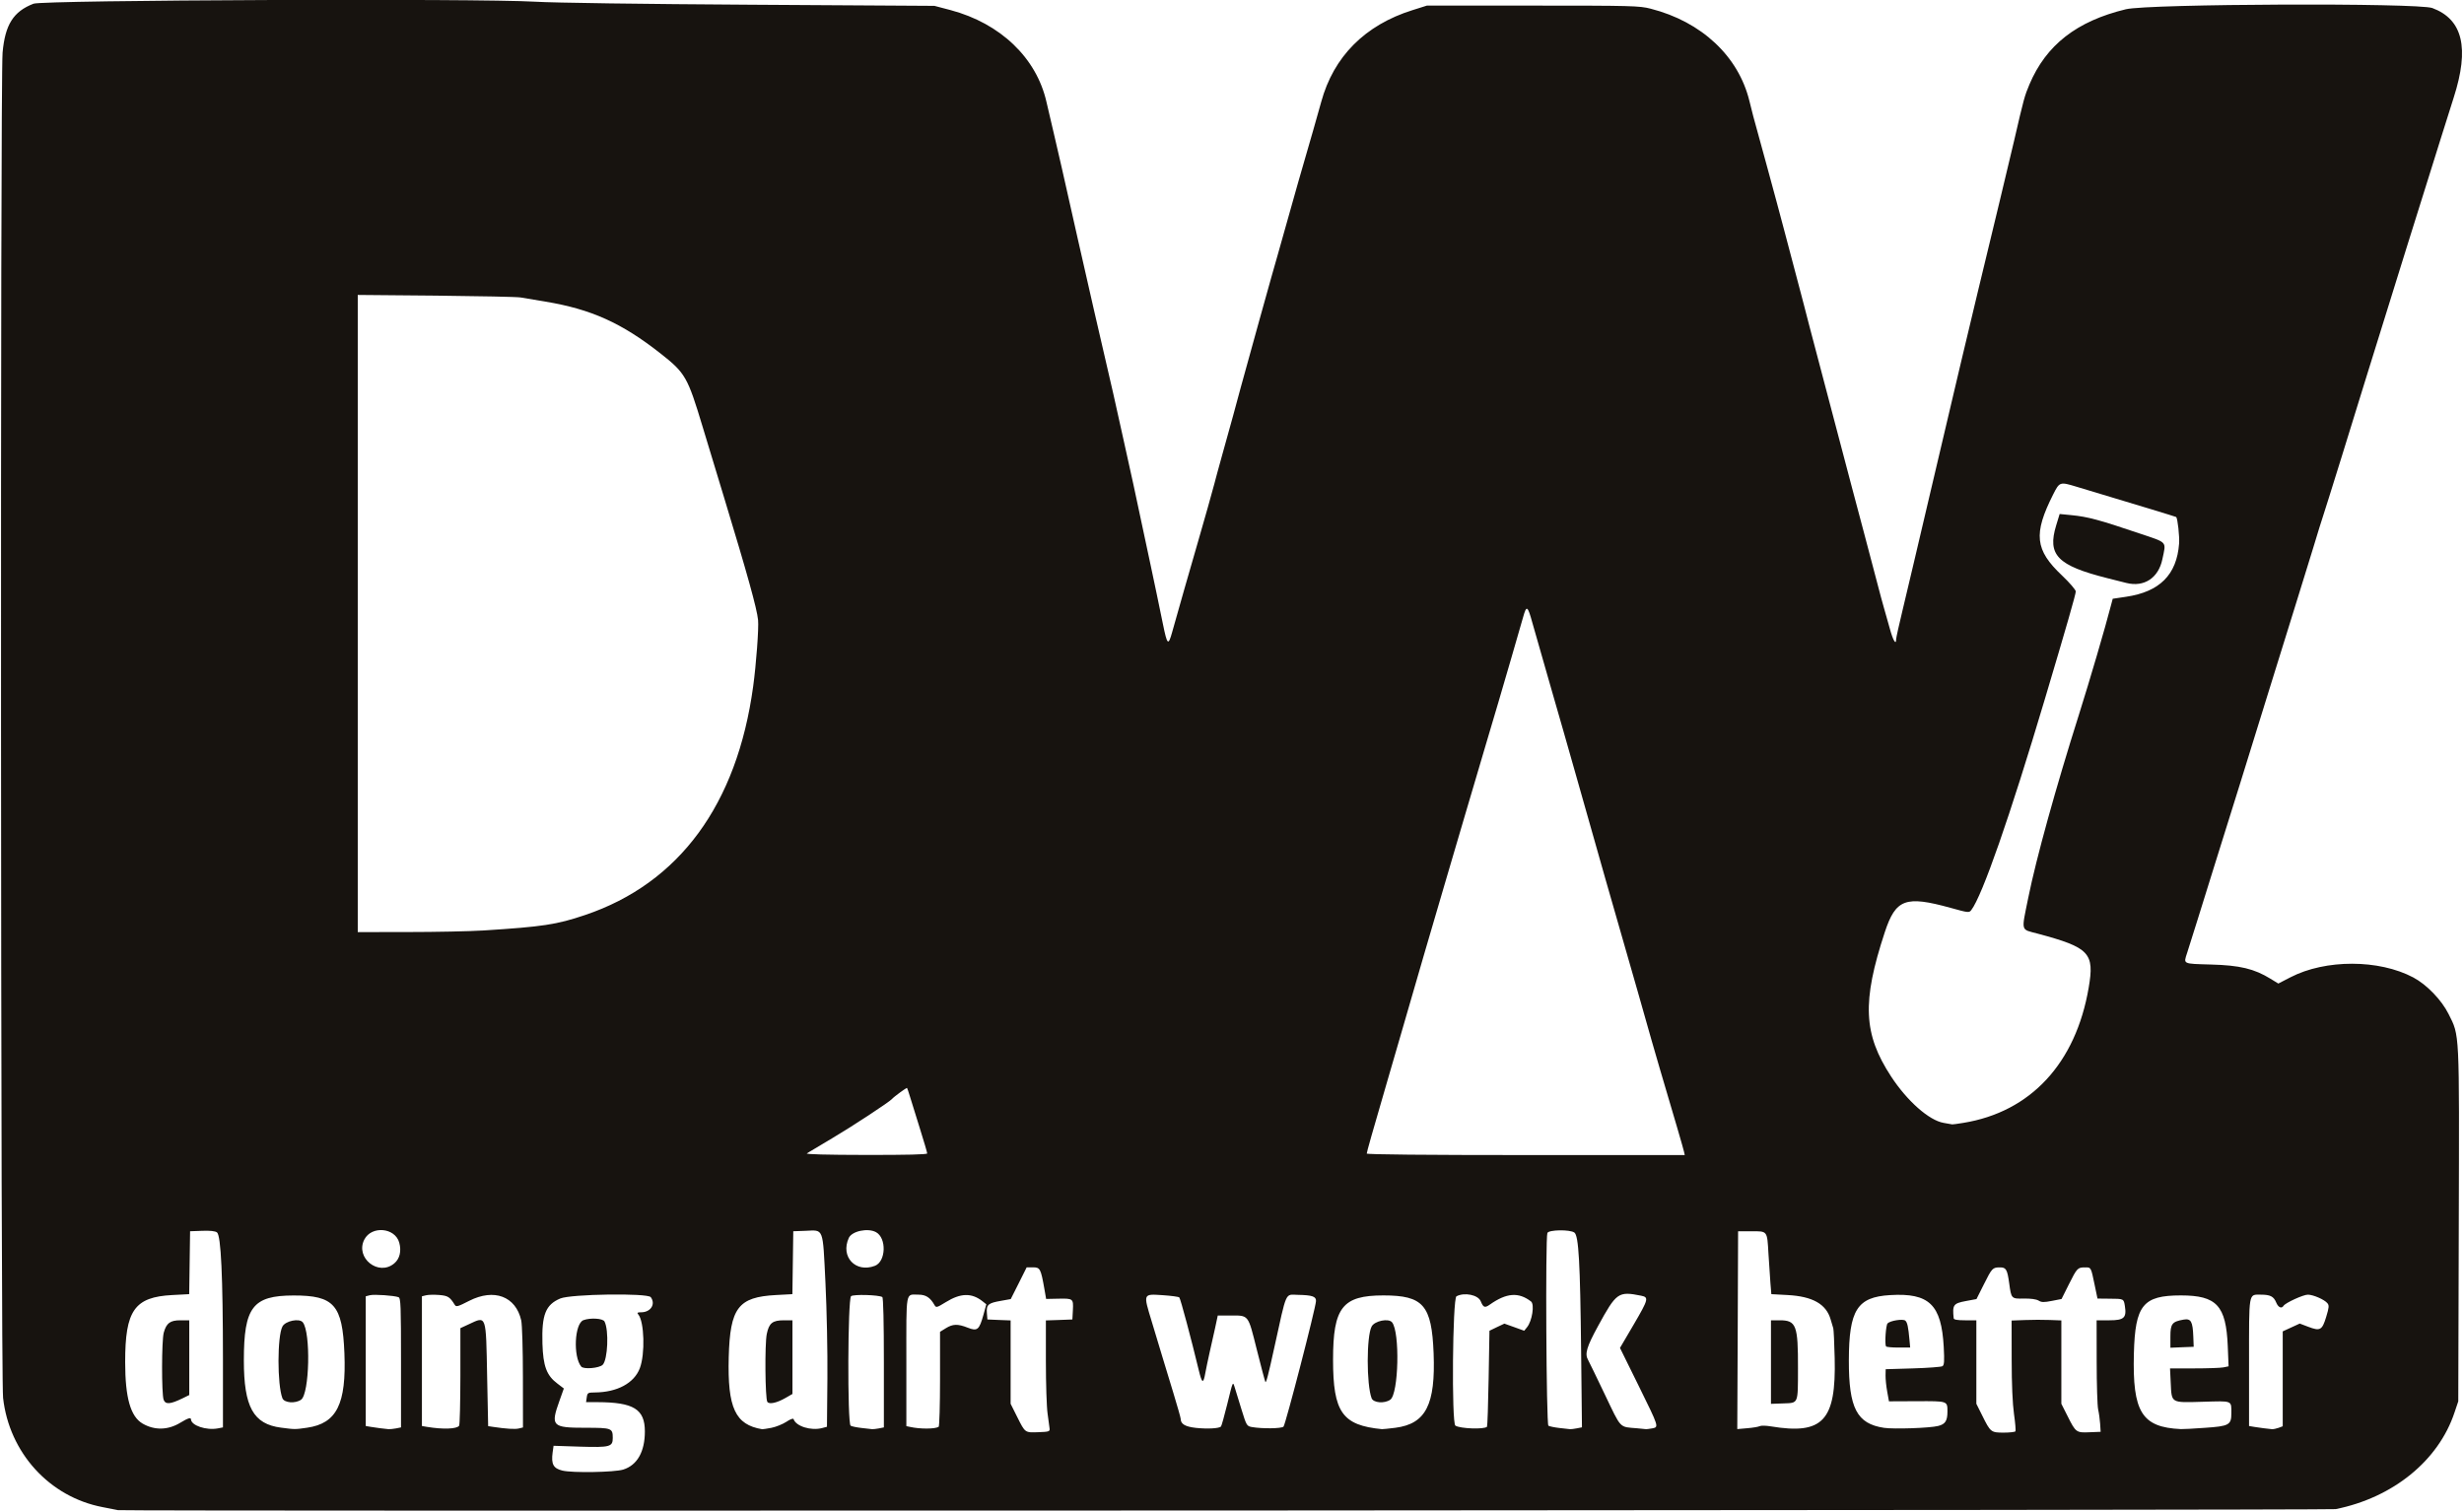
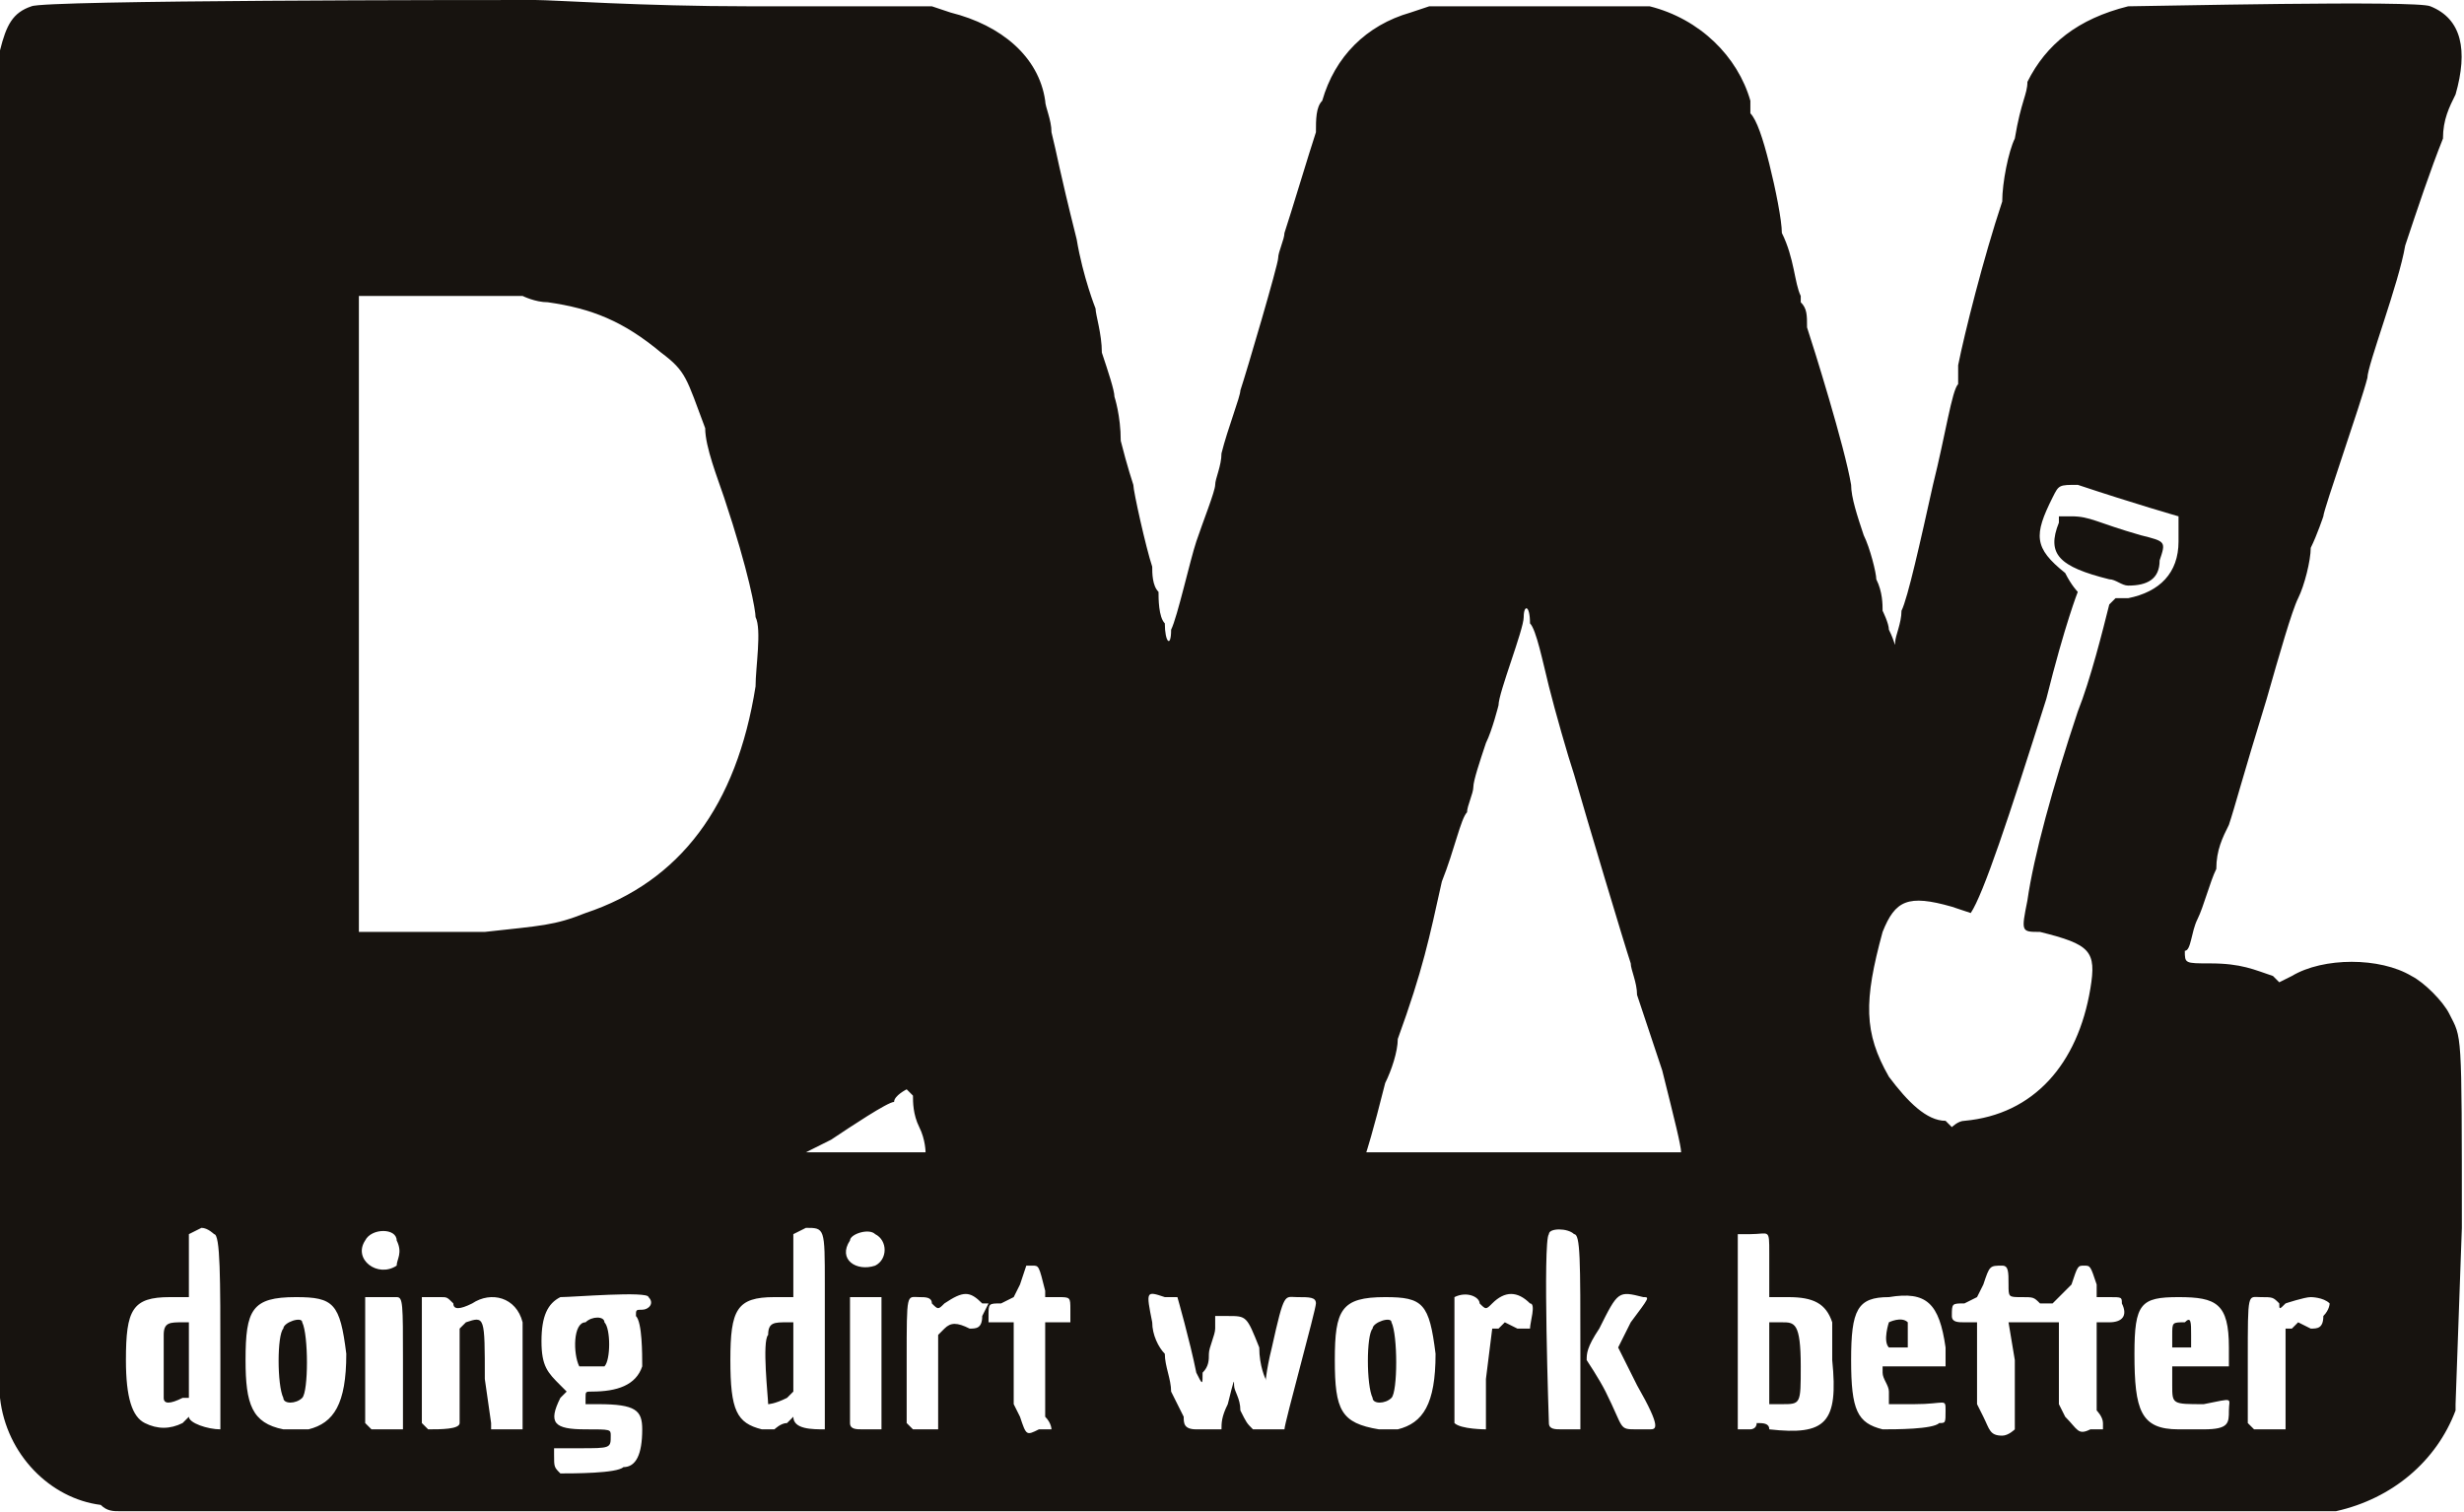
<svg xmlns="http://www.w3.org/2000/svg" viewBox="0 0 391.34 240" fill="#17130f" fill-rule="evenodd">
-   <path d="M18.73 239.83C18.45 239.77 17.35 239.56 16.29 239.35C7.86 237.74 1.46 230.71 0.49 222C0.11 218.53 0.03 12.69 0.41 8.36C0.81 3.91 2.12 1.83 5.32 0.59C6.81 0 75.76 -0.27 84.97 0.27C87.92 0.45 102.32 0.65 119.24 0.75L148.41 0.93L150.96 1.6C158.88 3.71 164.61 9.18 166.2 16.18C166.43 17.16 166.96 19.45 167.39 21.27C168.36 25.42 168.43 25.72 171.21 38.09C172.47 43.69 173.62 48.74 173.76 49.3C173.89 49.86 174.58 52.84 175.29 55.92C175.99 59.01 176.68 61.99 176.82 62.55C176.96 63.11 177.71 66.49 178.49 70.06C179.28 73.64 179.96 76.73 180.01 76.94C180.2 77.81 182.25 87.44 182.73 89.68C183.01 91.01 183.45 93.08 183.7 94.27C183.96 95.46 184.41 97.64 184.7 99.11C185.39 102.49 185.55 102.62 186.18 100.34C186.69 98.48 189.39 89.03 190.32 85.86C191.19 82.87 192.68 77.6 192.87 76.82C192.97 76.39 193.54 74.33 194.12 72.23C195.31 67.99 196.55 63.48 197.06 61.53C197.66 59.29 202.55 41.7 202.92 40.51C203.11 39.88 203.58 38.22 203.96 36.82C204.75 33.93 207.61 23.91 208.58 20.64C208.93 19.45 209.5 17.44 209.84 16.18C211.8 8.99 216.8 3.97 224.34 1.61L226.62 0.89L243.44 0.89C259.17 0.89 260.38 0.92 262.16 1.38C270.26 3.45 276.11 8.93 277.85 16.05C278.07 16.96 278.34 18.05 278.46 18.47C278.57 18.89 279.53 22.39 280.59 26.24C281.64 30.1 282.93 34.85 283.44 36.82C284.5 40.86 285.47 44.56 286.03 46.62C286.24 47.39 286.45 48.2 286.5 48.41C286.54 48.62 286.95 50.17 287.39 51.85C288.11 54.59 292.51 71.27 294.14 77.45C294.49 78.78 295.36 82.05 296.07 84.71C296.78 87.38 297.7 90.87 298.12 92.48C298.54 94.1 299.03 95.93 299.22 96.56C299.41 97.19 299.82 98.65 300.14 99.81C300.65 101.71 301.15 102.54 301.15 101.52C301.15 101.3 301.61 99.21 302.18 96.87C302.74 94.53 304.81 85.79 306.76 77.45C308.72 69.11 310.43 61.83 310.57 61.27C310.7 60.71 311.1 59.05 311.44 57.58C312.49 53.11 315.38 41.09 317.59 31.97C318.37 28.75 319.41 24.39 319.9 22.29C321.42 15.7 321.56 15.2 322.32 13.41C324.98 7.14 329.82 3.36 337.64 1.47C341.25 0.6 384.05 0.43 386.32 1.28C391.15 3.08 392.23 7.62 389.71 15.48C389.36 16.56 388.45 19.46 387.68 21.91C385.95 27.44 384.07 33.46 382.29 39.11C380.54 44.69 376.39 58.02 375.79 60C374.55 64.08 369.14 81.48 368.93 82.04C368.8 82.39 368.11 84.62 367.39 87.01C366.66 89.39 365.51 93.11 364.83 95.29C364.15 97.46 361.97 104.45 360 110.83C356.02 123.67 354.7 127.93 353.62 131.34C353.23 132.6 352.32 135.49 351.61 137.77C350.9 140.05 349.74 143.77 349.03 146.05C348.32 148.33 347.57 150.7 347.37 151.32C346.78 153.14 346.59 153.05 351.15 153.18C355.73 153.3 358.02 153.85 360.61 155.44L361.85 156.2L363.79 155.2C369.35 152.33 377.83 152.34 383.28 155.23C385.4 156.35 387.77 158.8 388.88 161.02C390.66 164.58 390.6 163.32 390.51 194.52L390.43 222.55L389.83 224.33C387.29 231.97 380.06 237.84 370.96 239.67C370.02 239.85 19.6 240.02 18.73 239.83ZM98.98 233.39C101.21 232.69 102.42 230.55 102.42 227.33C102.42 223.79 100.64 222.7 94.88 222.68L93.08 222.68L93.19 221.91C93.3 221.19 93.37 221.15 94.49 221.14C98.03 221.11 100.72 219.66 101.62 217.29C102.48 215.03 102.33 209.91 101.38 208.76C101.14 208.47 101.22 208.41 101.82 208.41C103.35 208.41 104.17 207.12 103.36 206.01C102.87 205.33 90.64 205.51 88.98 206.22C86.65 207.21 86.02 208.8 86.15 213.37C86.26 216.97 86.81 218.45 88.54 219.74L89.55 220.51L88.87 222.42C87.41 226.49 87.66 226.75 92.97 226.75C97.16 226.75 97.32 226.81 97.32 228.37C97.32 229.77 96.87 229.89 92.19 229.75L87.92 229.61L87.77 230.67C87.52 232.53 87.88 233.2 89.32 233.55C90.91 233.94 97.59 233.82 98.98 233.39ZM166.7 226.88C166.67 226.6 166.53 225.53 166.38 224.5C166.23 223.48 166.11 219.73 166.11 216.17L166.11 209.7L168.22 209.63L170.32 209.55L170.4 208.05C170.49 206.23 170.44 206.2 168.04 206.25L166.15 206.29L165.88 204.74C165.31 201.49 165.19 201.27 164.07 201.27L163.06 201.27L161.8 203.79L160.53 206.31L158.97 206.59C156.95 206.94 156.64 207.2 156.74 208.51L156.82 209.55L158.66 209.63L160.51 209.7L160.51 216.32L160.51 222.94L161.56 225.04C162.84 227.59 162.77 227.53 164.97 227.45C166.58 227.39 166.75 227.34 166.7 226.88ZM320.1 227.31C320.17 227.19 320.07 225.96 319.87 224.57C319.64 222.96 319.5 219.8 319.5 215.88L319.49 209.72L321.59 209.64C322.75 209.59 324.53 209.59 325.54 209.63L327.39 209.7L327.39 216.32L327.39 222.94L328.39 224.92C329.67 227.49 329.77 227.56 331.89 227.46L333.63 227.39L333.55 226.11C333.5 225.41 333.36 224.38 333.23 223.82C333.11 223.26 333 219.85 333 216.24L332.99 209.68L335.04 209.68C337.34 209.68 337.78 209.28 337.48 207.42C337.3 206.26 337.31 206.26 335.09 206.25L333.13 206.23L332.68 204.07C332.09 201.22 332.12 201.27 331.15 201.28C329.98 201.28 329.88 201.38 328.58 203.98L327.42 206.3L325.88 206.6C324.62 206.85 324.24 206.84 323.77 206.55C323.4 206.33 322.53 206.21 321.44 206.23C319.45 206.27 319.44 206.26 319.11 203.82C318.81 201.62 318.61 201.27 317.65 201.28C316.47 201.28 316.38 201.38 315.08 203.98L313.91 206.31L312.24 206.62C310.23 207 310.07 207.22 310.29 209.36C310.31 209.58 310.86 209.68 312.1 209.68L313.89 209.68L313.89 216.31L313.89 222.94L314.81 224.78C316.14 227.46 316.21 227.52 318.24 227.52C319.19 227.52 320.03 227.42 320.1 227.31ZM28.62 225.96C29.86 225.21 30.31 225.07 30.33 225.41C30.37 226.39 32.75 227.19 34.59 226.85L35.41 226.69L35.41 215.96C35.4 202.68 35.1 196.2 34.46 195.72C34.17 195.51 33.37 195.42 32.1 195.47L30.19 195.54L30.12 200.54L30.05 205.53L27.38 205.67C21.36 205.98 19.87 208.1 19.88 216.32C19.88 221.98 20.73 224.96 22.64 226.08C24.53 227.18 26.67 227.14 28.62 225.96ZM48.78 226.74C53.48 226.06 55.02 222.99 54.7 214.9C54.39 207.23 53.07 205.73 46.62 205.74C40.14 205.75 38.73 207.59 38.73 216.05C38.73 223.44 40.23 226.16 44.63 226.73C46.88 227.02 46.81 227.02 48.78 226.74ZM62.9 226.85L63.69 226.69L63.69 216.43C63.69 207.3 63.65 206.15 63.29 206.01C62.59 205.75 59.44 205.53 58.75 205.7L58.09 205.87L58.09 216.17L58.09 226.47L58.92 226.61C59.75 226.75 60.93 226.9 61.69 226.97C61.92 226.99 62.46 226.93 62.9 226.85ZM72.92 226.42C73.03 226.25 73.11 222.7 73.12 218.52L73.12 210.93L74.46 210.31C77.29 208.99 77.18 208.67 77.37 218.66L77.53 226.49L78.32 226.61C80.38 226.92 81.82 227.01 82.41 226.86L83.06 226.7L83.05 218.76C83.05 214.26 82.93 210.33 82.78 209.68C81.91 205.87 78.47 204.58 74.52 206.59C72.73 207.51 72.45 207.59 72.23 207.23C71.44 205.96 71.15 205.78 69.74 205.66C68.95 205.6 68.01 205.62 67.66 205.71L67.01 205.87L67.01 216.17L67.01 226.47L67.83 226.61C70.35 227.03 72.59 226.95 72.92 226.42ZM122.51 226.76C123.22 226.62 124.29 226.19 124.88 225.81C125.52 225.38 125.98 225.21 126.04 225.38C126.42 226.52 128.81 227.26 130.59 226.79L131.34 226.59L131.41 218.96C131.45 214.67 131.31 207.99 131.1 203.7C130.66 194.79 130.87 195.35 127.9 195.47L125.99 195.54L125.92 200.54L125.85 205.53L123.24 205.67C117.24 205.99 115.95 207.69 115.74 215.54C115.53 223.6 116.77 226.27 121.05 226.98C121.13 226.99 121.79 226.9 122.51 226.76ZM139.59 226.85L140.38 226.69L140.38 216.42C140.38 209.98 140.29 206.09 140.13 205.99C139.56 205.64 135.56 205.53 135.17 205.85C134.64 206.29 134.57 226.08 135.1 226.42C135.27 226.53 136.04 226.69 136.82 226.78C137.59 226.86 138.35 226.95 138.5 226.97C138.66 226.99 139.15 226.93 139.59 226.85ZM149.08 226.6C149.2 226.53 149.3 223.1 149.3 218.99L149.3 211.51L150.22 210.94C151.34 210.25 152.11 210.23 153.69 210.85C155.22 211.46 155.53 211.21 156.19 208.82L156.65 207.14L156.02 206.64C154.31 205.3 152.56 205.35 150.23 206.79C148.78 207.68 148.68 207.71 148.42 207.26C147.74 206.06 147.04 205.61 145.89 205.61C143.78 205.61 143.95 204.68 143.95 216.2L143.95 226.49L144.52 226.61C146.11 226.97 148.5 226.96 149.08 226.6ZM193.92 226.55C194.01 226.45 194.45 224.88 194.9 223.06C195.84 219.23 195.79 219.33 196.13 220.43C196.28 220.89 196.75 222.44 197.19 223.88C197.96 226.38 198.02 226.48 198.8 226.63C200.43 226.92 203.53 226.89 203.85 226.57C204.17 226.25 208.96 207.75 209.01 206.63C209.05 205.9 208.42 205.68 206.11 205.64C204.07 205.6 204.41 204.84 202.39 214.01C201.43 218.41 201.09 219.69 200.97 219.47C200.9 219.34 200.28 217.02 199.6 214.3C198.18 208.65 198.39 208.92 195.29 208.92L193.41 208.92L192.99 210.89C192.75 211.98 192.35 213.78 192.09 214.9C191.84 216.03 191.55 217.4 191.45 217.96C191.12 219.85 190.91 219.77 190.38 217.56C189.21 212.69 187.49 206.24 187.3 206.05C187.19 205.94 185.99 205.78 184.64 205.69C181.52 205.49 181.56 205.39 182.92 209.87C183.5 211.8 184.26 214.29 184.59 215.41C184.93 216.54 185.72 219.15 186.36 221.23C186.99 223.31 187.52 225.15 187.52 225.32C187.52 226.16 188.23 226.58 189.96 226.77C191.78 226.96 193.63 226.86 193.92 226.55ZM221.63 226.75C226.46 226.12 228.01 223.08 227.69 214.9C227.39 207.27 226.05 205.73 219.72 205.73C213.21 205.73 211.72 207.63 211.72 215.94C211.72 224.29 213.18 226.36 219.49 226.97C219.63 226.98 220.59 226.88 221.63 226.75ZM236.17 226.59C236.24 226.52 236.36 223.05 236.43 218.9L236.56 211.34L237.74 210.77L238.93 210.21L240.5 210.77L242.08 211.34L242.53 210.78C243.34 209.79 243.75 207.14 243.16 206.69C241.18 205.17 239.27 205.32 236.63 207.18C235.82 207.75 235.59 207.67 235.17 206.65C234.75 205.64 232.58 205.2 231.32 205.87C230.7 206.2 230.53 226.03 231.15 226.41C231.91 226.9 235.73 227.03 236.17 226.59ZM250.43 226.84L251.25 226.68L251.12 214.68C250.97 200.49 250.73 196.25 250.05 195.75C249.35 195.24 245.96 195.29 245.76 195.82C245.43 196.68 245.59 226.2 245.92 226.42C246.1 226.53 246.87 226.69 247.64 226.78C248.41 226.86 249.17 226.95 249.33 226.97C249.49 226.99 249.98 226.93 250.43 226.84ZM262.39 226.85C263.49 226.63 263.53 226.73 260.24 220.05L257.29 214.07L259.49 210.32C261.83 206.32 261.9 206.02 260.63 205.77C257.01 205.05 256.72 205.26 253.8 210.61C251.98 213.94 251.67 215.02 252.23 215.99C252.37 216.23 253.56 218.69 254.88 221.45C257.54 227.01 257.14 226.59 260 226.83C260.56 226.88 261.15 226.94 261.31 226.96C261.46 226.99 261.95 226.93 262.39 226.85ZM279.49 226.49C279.7 226.38 280.5 226.4 281.27 226.53C289.52 227.89 291.63 225.63 291.39 215.69C291.34 213.3 291.23 211.17 291.17 210.96C291.1 210.75 290.91 210.11 290.75 209.55C290.05 207.11 287.89 205.88 283.91 205.67L281.33 205.53L281.18 203.72C281.1 202.73 280.96 200.63 280.87 199.07C280.66 195.43 280.74 195.54 278.16 195.54L276.05 195.54L275.99 211.25L275.92 226.96L277.51 226.82C278.39 226.75 279.28 226.6 279.49 226.49ZM307.83 226.46C308.96 226.18 309.3 225.64 309.3 224.16C309.29 222.49 309.37 222.51 304.46 222.53L300.01 222.55L299.73 220.99C299.57 220.13 299.46 218.99 299.47 218.44L299.49 217.45L303.82 217.32C306.2 217.25 308.31 217.09 308.51 216.97C308.79 216.78 308.83 216.18 308.71 213.91C308.34 207.18 306.41 205.31 300.19 205.68C294.96 205.99 293.66 208.04 293.64 216.05C293.63 223.65 294.91 226.11 299.23 226.76C300.78 226.99 306.51 226.8 307.83 226.46ZM350.15 226.76C354.04 226.5 354.39 226.3 354.39 224.44C354.39 222.38 354.64 222.48 349.86 222.62C344.72 222.77 344.92 222.88 344.76 219.6L344.65 217.32L348.47 217.32C350.57 217.32 352.67 217.25 353.12 217.16L353.95 216.99L353.82 213.78C353.55 207.34 352.06 205.73 346.37 205.73C340.35 205.73 339.11 207.27 338.91 214.95C338.67 224.27 340.16 226.67 346.37 226.96C346.65 226.98 348.35 226.89 350.15 226.76ZM361.89 226.76L362.55 226.51L362.55 218.97L362.55 211.44L363.9 210.82L365.25 210.2L366.6 210.71C368.49 211.43 368.81 211.26 369.45 209.15C369.91 207.64 369.94 207.31 369.64 206.96C369.17 206.39 367.41 205.62 366.55 205.61C365.83 205.6 362.97 206.91 362.68 207.38C362.37 207.88 361.84 207.64 361.52 206.87C361.11 205.88 360.58 205.61 359.05 205.61C357.1 205.61 357.2 205.05 357.2 216.35L357.2 226.47L358.03 226.61C358.88 226.75 360.07 226.9 360.81 226.97C361.05 226.99 361.53 226.89 361.89 226.76ZM25.99 222.3C25.65 221.4 25.66 212.88 26.01 211.64C26.43 210.12 27.03 209.68 28.66 209.68L30.06 209.68L30.06 215.62L30.06 221.55L28.98 222.08C27.04 223.02 26.29 223.08 25.99 222.3ZM121.87 222.63C121.52 222.09 121.45 213.45 121.78 211.86C122.14 210.12 122.69 209.68 124.52 209.68L125.86 209.68L125.86 215.53L125.86 221.38L124.78 222C123.38 222.81 122.16 223.07 121.87 222.63ZM281.27 216.32L281.27 209.68L282.65 209.68C285.29 209.68 285.58 210.46 285.56 217.32C285.55 223.04 285.66 222.79 283.24 222.88L281.27 222.95L281.27 216.32ZM44.85 222.05C44.02 219.88 44.03 212.21 44.86 210.66C45.34 209.77 47.54 209.32 48.09 210C49.38 211.6 49.16 221.35 47.82 222.29C46.9 222.94 45.13 222.8 44.85 222.05ZM217.84 222.05C217.02 219.88 217.02 212.21 217.85 210.66C218.33 209.77 220.53 209.32 221.09 210C222.36 211.54 222.14 221.36 220.81 222.29C219.89 222.94 218.12 222.8 217.84 222.05ZM92.31 217.03C91 215.43 91.25 210.2 92.66 209.66C93.76 209.25 95.75 209.37 96.01 209.87C96.73 211.25 96.53 215.94 95.72 216.75C95.17 217.29 92.69 217.5 92.31 217.03ZM299.54 213.82C299.31 213.41 299.52 210.44 299.79 210.17C300.23 209.73 302.23 209.42 302.6 209.73C302.93 210 303.08 210.71 303.27 212.8L303.38 214.01L301.51 214.01C300.49 214.01 299.6 213.93 299.54 213.82ZM344.71 212.25C344.71 210.23 344.98 209.89 346.82 209.57C347.98 209.37 348.26 209.86 348.35 212.32L348.41 213.89L346.56 213.96L344.71 214.04L344.71 212.25ZM62.62 200.64C63.49 199.92 63.78 198.68 63.41 197.35C62.75 194.95 59.01 194.62 57.86 196.86C56.38 199.77 60.12 202.75 62.62 200.64ZM138.95 201.03C140.72 200.36 140.84 196.6 139.12 195.68C137.82 194.98 135.3 195.52 134.81 196.6C133.44 199.59 135.89 202.2 138.95 201.03ZM147.26 183.18C147.26 183.03 146.73 181.23 146.08 179.16C145.43 177.1 144.73 174.84 144.52 174.14C144.31 173.44 144.1 172.83 144.06 172.78C143.99 172.7 141.97 174.18 141.66 174.54C141.24 175.02 135.32 178.91 132.2 180.75C130.18 181.95 128.36 183.03 128.15 183.17C127.91 183.32 131.21 183.41 137.52 183.42C144.04 183.43 147.26 183.35 147.26 183.18ZM267.45 182.87C267.34 182.36 265.96 177.63 263.64 169.81C262.93 167.4 261.94 163.96 260.14 157.58C259.7 156.04 259.13 154.03 258.86 153.12C257.99 150.19 252.24 130.02 250.32 123.18C249.29 119.54 247.46 113.12 246.24 108.92C245.03 104.71 243.74 100.21 243.38 98.92C242.62 96.16 242.45 96.06 241.9 98.03C241.68 98.83 240.81 101.84 239.97 104.71C239.13 107.59 238.23 110.68 237.96 111.59C237.69 112.5 236.78 115.6 235.92 118.47C235.07 121.34 234.14 124.5 233.85 125.48C233.56 126.46 233.05 128.18 232.72 129.3C232.38 130.42 230.92 135.41 229.46 140.38C227.03 148.63 225.59 153.57 222.33 164.84C221.7 167.01 220.78 170.17 220.29 171.85C217.98 179.77 217.07 182.97 217.07 183.2C217.07 183.35 226.47 183.44 242.32 183.44L267.58 183.44L267.45 182.87ZM311.81 178.33C322.51 176.6 329.68 168.87 331.73 156.86C332.68 151.34 331.87 150.48 323.61 148.27C320.89 147.54 321.02 148.07 322.14 142.55C323.4 136.32 326.49 125.16 330.18 113.5C331.89 108.09 334.37 99.64 335.27 96.14L335.55 95.09L337.64 94.78C343 94 345.72 91.28 346.09 86.34C346.18 85.22 345.86 82.34 345.63 82.11C345.58 82.06 339.47 80.2 329.74 77.28C327.16 76.5 327.1 76.52 326.09 78.52C322.92 84.81 323.19 87.33 327.5 91.4C328.7 92.54 329.68 93.68 329.68 93.93C329.68 94.37 328.23 99.43 324.79 110.96C319.21 129.7 314.83 142.26 313.08 144.54C312.74 144.98 312.6 144.96 309.8 144.18C302.64 142.2 301.09 142.77 299.35 148.04C295.71 159.1 295.93 164.21 300.35 170.96C302.91 174.87 306.39 177.94 308.7 178.33C309.38 178.45 309.99 178.55 310.06 178.57C310.13 178.58 310.92 178.48 311.81 178.33ZM76.82 147.77C86.23 147.17 88.38 146.85 92.92 145.32C107.87 140.28 117.06 127.78 119.62 109.01C120.1 105.53 120.53 99.74 120.4 98.47C120.22 96.65 118.7 91.19 115.03 79.11C113.97 75.61 112.42 70.5 111.59 67.77C109.21 59.87 108.85 59.24 104.95 56.17C98.75 51.29 93.88 49.1 86.62 47.9C85.01 47.63 83.24 47.34 82.68 47.24C82.11 47.14 76.07 47.02 69.24 46.95L56.82 46.84L56.82 97.43L56.82 148.03L64.78 148.02C69.16 148.02 74.57 147.91 76.82 147.77ZM337.71 92.58C337.43 92.51 336.09 92.17 334.73 91.83C326.75 89.82 325.13 88.15 326.57 83.43L327.12 81.63L328.97 81.81C331.62 82.07 333.35 82.54 339.75 84.7C344.35 86.25 344.04 85.91 343.44 88.79C342.82 91.79 340.55 93.29 337.71 92.58Z" />
+   <path d="m19 240c-1 0-2 0-3-1c-8-1-15-8-16-17c0-3 0-209 0-214c1-4 2-6 5-7c2-1 71-1 80-1c3 0 17 1 34 1l29 0l3 1c8 2 14 7 15 14c0 1 1 3 1 5c1 4 1 5 4 17c1 6 3 11 3 11c0 1 1 4 1 7c1 3 2 6 2 7c0 0 1 3 1 7c1 4 2 7 2 7c0 1 2 10 3 13c0 1 0 3 1 4c0 1 0 4 1 5c0 3 1 4 1 1c1-2 3-11 4-14c1-3 3-8 3-9c0-1 1-3 1-5c1-4 3-9 3-10c1-3 6-20 6-21c0-1 1-3 1-4c1-3 4-13 5-16c0-2 0-4 1-5c2-7 7-12 14-14l3-1l16 0c16 0 17 0 19 0c8 2 14 8 16 15c0 1 0 2 0 2c1 1 2 4 3 8c1 4 2 9 2 11c2 4 2 8 3 10c0 0 0 1 0 1c1 1 1 2 1 4c1 3 6 19 7 25c0 2 1 5 2 8c1 2 2 6 2 7c1 2 1 4 1 5c0 0 1 2 1 3c1 2 1 3 1 2c0-1 1-3 1-5c1-2 3-11 5-20c2-8 3-15 4-16c0 0 0-2 0-3c1-5 4-17 7-26c0-3 1-8 2-10c1-6 2-7 2-9c3-6 8-10 16-12c3 0 46-1 48 0c5 2 6 7 4 14c-1 2-2 4-2 7c-2 5-4 11-6 17c-1 6-6 19-6 21c-1 4-7 21-7 22c0 0-1 3-2 5c0 2-1 6-2 8c-1 2-3 9-5 16c-4 13-5 17-6 20c-1 2-2 4-2 7c-1 2-2 6-3 8c-1 2-1 5-2 5c0 2 0 2 4 2c5 0 7 1 10 2l1 1l2-1c5-3 14-3 19 0c2 1 5 4 6 6c2 4 2 2 2 34l-1 28l0 1c-3 8-10 14-19 16c-1 0-351 0-352 0zm80-7c2 0 3-2 3-6c0-3-1-4-7-4l-2 0l0-1c0-1 0-1 1-1c4 0 7-1 8-4c0-2 0-7-1-8c0-1 0-1 1-1c1 0 2-1 1-2c0-1-12 0-14 0c-2 1-3 3-3 7c0 4 1 5 3 7l1 1l-1 1c-2 4-1 5 4 5c4 0 4 0 4 1c0 2 0 2-5 2l-4 0l0 1c0 2 0 2 1 3c2 0 9 0 10-1zm68-6c0 0 0-1-1-2c0-2 0-5 0-9l0-6l2 0l2 0l0-2c0-2 0-2-2-2l-2 0l0-1c-1-4-1-4-2-4l-1 0l-1 3l-1 2l-2 1c-2 0-2 0-2 2l0 1l2 0l2 0l0 6l0 7l1 2c1 3 1 3 3 2c2 0 2 0 2 0zm153 0c0 0 0-1 0-2c0-2 0-5 0-9l-1-6l3 0c1 0 3 0 4 0l1 0l0 6l0 7l1 2c2 2 2 3 4 2l2 0l0-1c0-1-1-2-1-2c0-1 0-4 0-8l0-6l2 0c2 0 3-1 2-3c0-1 0-1-2-1l-2 0l0-2c-1-3-1-3-2-3c-1 0-1 0-2 3l-2 2l-1 1c-1 0-2 0-2 0c-1-1-1-1-3-1c-2 0-2 0-2-2c0-2 0-3-1-3c-2 0-2 0-3 3l-1 2l-2 1c-2 0-2 0-2 2c0 1 1 1 2 1l2 0l0 6l0 7l1 2c1 2 1 3 3 3c1 0 2-1 2-1zm-291-1c1-1 1-1 1-1c0 1 3 2 5 2l0 0l0-11c0-13 0-20-1-20c0 0-1-1-2-1l-2 1l0 5l0 5l-3 0c-6 0-7 2-7 10c0 6 1 9 3 10c2 1 4 1 6 0zm20 1c4-1 6-4 6-12c-1-8-2-9-8-9c-7 0-8 2-8 10c0 7 1 10 6 11c2 0 2 0 4 0zm14 0l1 0l0-11c0-9 0-10-1-10c0 0-4 0-4 0l-1 0l0 10l0 10l1 1c1 0 2 0 3 0c0 0 0 0 1 0zm10-1c0 0 0-3 0-7l0-8l1-1c3-1 3-1 3 9l1 7l0 1c2 0 4 0 4 0l1 0l0-8c0-5 0-9 0-9c-1-4-5-5-8-3c-2 1-3 1-3 0c-1-1-1-1-2-1c-1 0-2 0-2 0l-1 0l0 10l0 10l1 1c2 0 5 0 5-1zm50 1c0 0 1-1 2-1c1-1 1-1 1-1c0 2 3 2 5 2l0 0l0-8c0-4 0-11 0-15c0-9 0-9-3-9l-2 1l0 5l0 5l-3 0c-6 0-7 2-7 10c0 8 1 10 5 11c0 0 1 0 2 0zm17 0l0 0l0-11c0-6 0-10 0-10c0 0-4 0-5 0c0 0 0 20 0 20c0 1 1 1 2 1c1 0 1 0 2 0c0 0 0 0 1 0zm9 0c0 0 0-4 0-8l0-7l1-1c1-1 2-1 4 0c1 0 2 0 2-2l1-2l-1 0c-2-2-3-2-6 0c-1 1-1 1-2 0c0-1-1-1-2-1c-2 0-2-1-2 10l0 10l1 1c1 0 4 0 4 0zm45 0c0-1 0-2 1-4c1-4 1-4 1-3c0 1 1 2 1 4c1 2 1 2 2 3c1 0 5 0 5 0c0-1 5-19 5-20c0-1-1-1-3-1c-2 0-2-1-4 8c-1 4-1 6-1 5c0 0-1-2-1-5c-2-5-2-5-5-5l-2 0l0 2c0 1-1 3-1 4c0 1 0 2-1 3c0 2 0 2-1 0c-1-5-3-12-3-12c0 0-1 0-2 0c-3-1-3-1-2 4c0 2 1 4 2 5c0 2 1 4 1 6c1 2 2 4 2 4c0 1 0 2 2 2c2 0 4 0 4 0zm28 0c4-1 6-4 6-12c-1-8-2-9-8-9c-7 0-8 2-8 10c0 8 1 10 7 11c1 0 2 0 3 0zm14 0c0 0 0-4 0-8l1-8l1 0l1-1l2 1l1 0l1 0c0-1 1-4 0-4c-2-2-4-2-6 0c-1 1-1 1-2 0c0-1-2-2-4-1c0 0 0 20 0 20c1 1 5 1 5 1zm14 0l1 0l0-12c0-15 0-19-1-19c-1-1-4-1-4 0c-1 1 0 30 0 30c0 1 1 1 2 1c0 0 1 0 1 0c0 0 1 0 1 0zm12 0c1 0 2 0-2-7l-3-6l2-4c3-4 3-4 2-4c-4-1-4-1-7 5c-2 3-2 4-2 5c0 0 2 3 3 5c3 6 2 6 5 6c1 0 1 0 1 0c0 0 1 0 1 0zm17-1c1 0 2 0 2 1c9 1 11-1 10-11c0-3 0-5 0-5c0 0 0-1 0-1c-1-3-3-4-7-4l-3 0l0-2c0-1 0-3 0-5c0-4 0-3-3-3l-2 0l0 15l0 16l2 0c0 0 1 0 1-1zm29 0c1 0 1 0 1-2c0-2 0-1-5-1l-4 0l0-2c0-1-1-2-1-3l0-1l5 0c2 0 4 0 5 0c0 0 0-1 0-3c-1-7-3-9-9-8c-5 0-6 2-6 10c0 8 1 10 5 11c2 0 8 0 9-1zm42 1c4 0 4-1 4-3c0-2 1-2-4-1c-5 0-5 0-5-3l0-3l3 0c3 0 5 0 5 0l1 0l0-3c0-7-2-8-8-8c-6 0-7 1-7 9c0 9 1 12 7 12c1 0 2 0 4 0zm12 0l1 0l0-8l0-8l1 0l1-1l2 1c1 0 2 0 2-2c1-1 1-2 1-2c-1-1-3-1-3-1c-1 0-4 1-4 1c-1 1-1 1-1 0c-1-1-1-1-3-1c-2 0-2-1-2 10l0 10l1 1c1 0 2 0 3 0c0 0 1 0 1 0zm-336-5c0-1 0-9 0-10c0-2 1-2 3-2l1 0l0 6l0 6l-1 0c-2 1-3 1-3 0zm96 1c0-1-1-10 0-11c0-2 1-2 3-2l1 0l0 6l0 5l-1 1c-2 1-3 1-3 1zm159-7l0-6l2 0c2 0 3 0 3 7c0 6 0 6-3 6l-2 0l0-7zm-236 6c-1-2-1-10 0-11c0-1 3-2 3-1c1 2 1 11 0 12c-1 1-3 1-3 0zm173 0c-1-2-1-10 0-11c0-1 3-2 3-1c1 2 1 11 0 12c-1 1-3 1-3 0zm-126-5c-1-2-1-7 1-7c1-1 3-1 3 0c1 1 1 6 0 7c-1 0-3 0-4 0zm208-3c-1-1 0-4 0-4c0 0 2-1 3 0c0 0 0 1 0 3l0 1l-1 0c-2 0-2 0-2 0zm45-2c0-2 0-2 2-2c1-1 1 0 1 2l0 2l-1 0l-2 0l0-2zm-282-11c0-1 1-2 0-4c0-2-4-2-5 0c-2 3 2 6 5 4zm76 0c2-1 2-4 0-5c-1-1-4 0-4 1c-2 3 1 5 4 4zm8-18c0 0 0-2-1-4c-1-2-1-4-1-5c-1-1-1-1-1-1c0 0-2 1-2 2c-1 0-7 4-10 6c-2 1-4 2-4 2c0 0 3 0 10 0c6 0 9 0 9 0zm120 0c0-1-1-5-3-13c-1-3-2-6-4-12c0-2-1-4-1-5c-1-3-7-23-9-30c-1-3-3-10-4-14c-1-4-2-9-3-10c0-3-1-3-1-1c0 1-1 4-2 7c-1 3-2 6-2 7c0 0-1 4-2 6c-1 3-2 6-2 7c0 1-1 3-1 4c-1 1-2 6-4 11c-2 9-3 14-7 25c0 2-1 5-2 7c-2 8-3 11-3 11c0 0 9 0 25 0l26 0l-1 0zm45-5c11-1 18-9 20-21c1-6 0-7-8-9c-3 0-3 0-2-5c1-7 4-18 8-30c2-5 4-13 5-17l1-1l2 0c5-1 8-4 8-9c0-1 0-4 0-4c0 0-7-2-16-5c-3 0-3 0-4 2c-3 6-3 8 2 12c1 2 2 3 2 3c0 0-2 5-5 17c-6 19-10 31-12 34c0 0 0 0-3-1c-7-2-9-1-11 4c-3 11-3 16 1 23c3 4 6 7 9 7c0 0 1 1 1 1c0 0 1-1 2-1zm-235-30c9-1 11-1 16-3c15-5 24-17 27-36c0-3 1-9 0-11c0-1-1-7-5-19c-1-3-3-8-3-11c-3-8-3-9-7-12c-6-5-11-7-18-8c-2 0-4-1-4-1c-1 0-7 0-14 0l-12 0l0 50l0 51l8 0c4 0 10 0 12 0zm261-55c-1 0-2-1-3-1c-8-2-10-4-8-9l0-1l2 0c3 0 4 1 11 3c4 1 4 1 3 4c0 3-2 4-5 4z" />
</svg>
